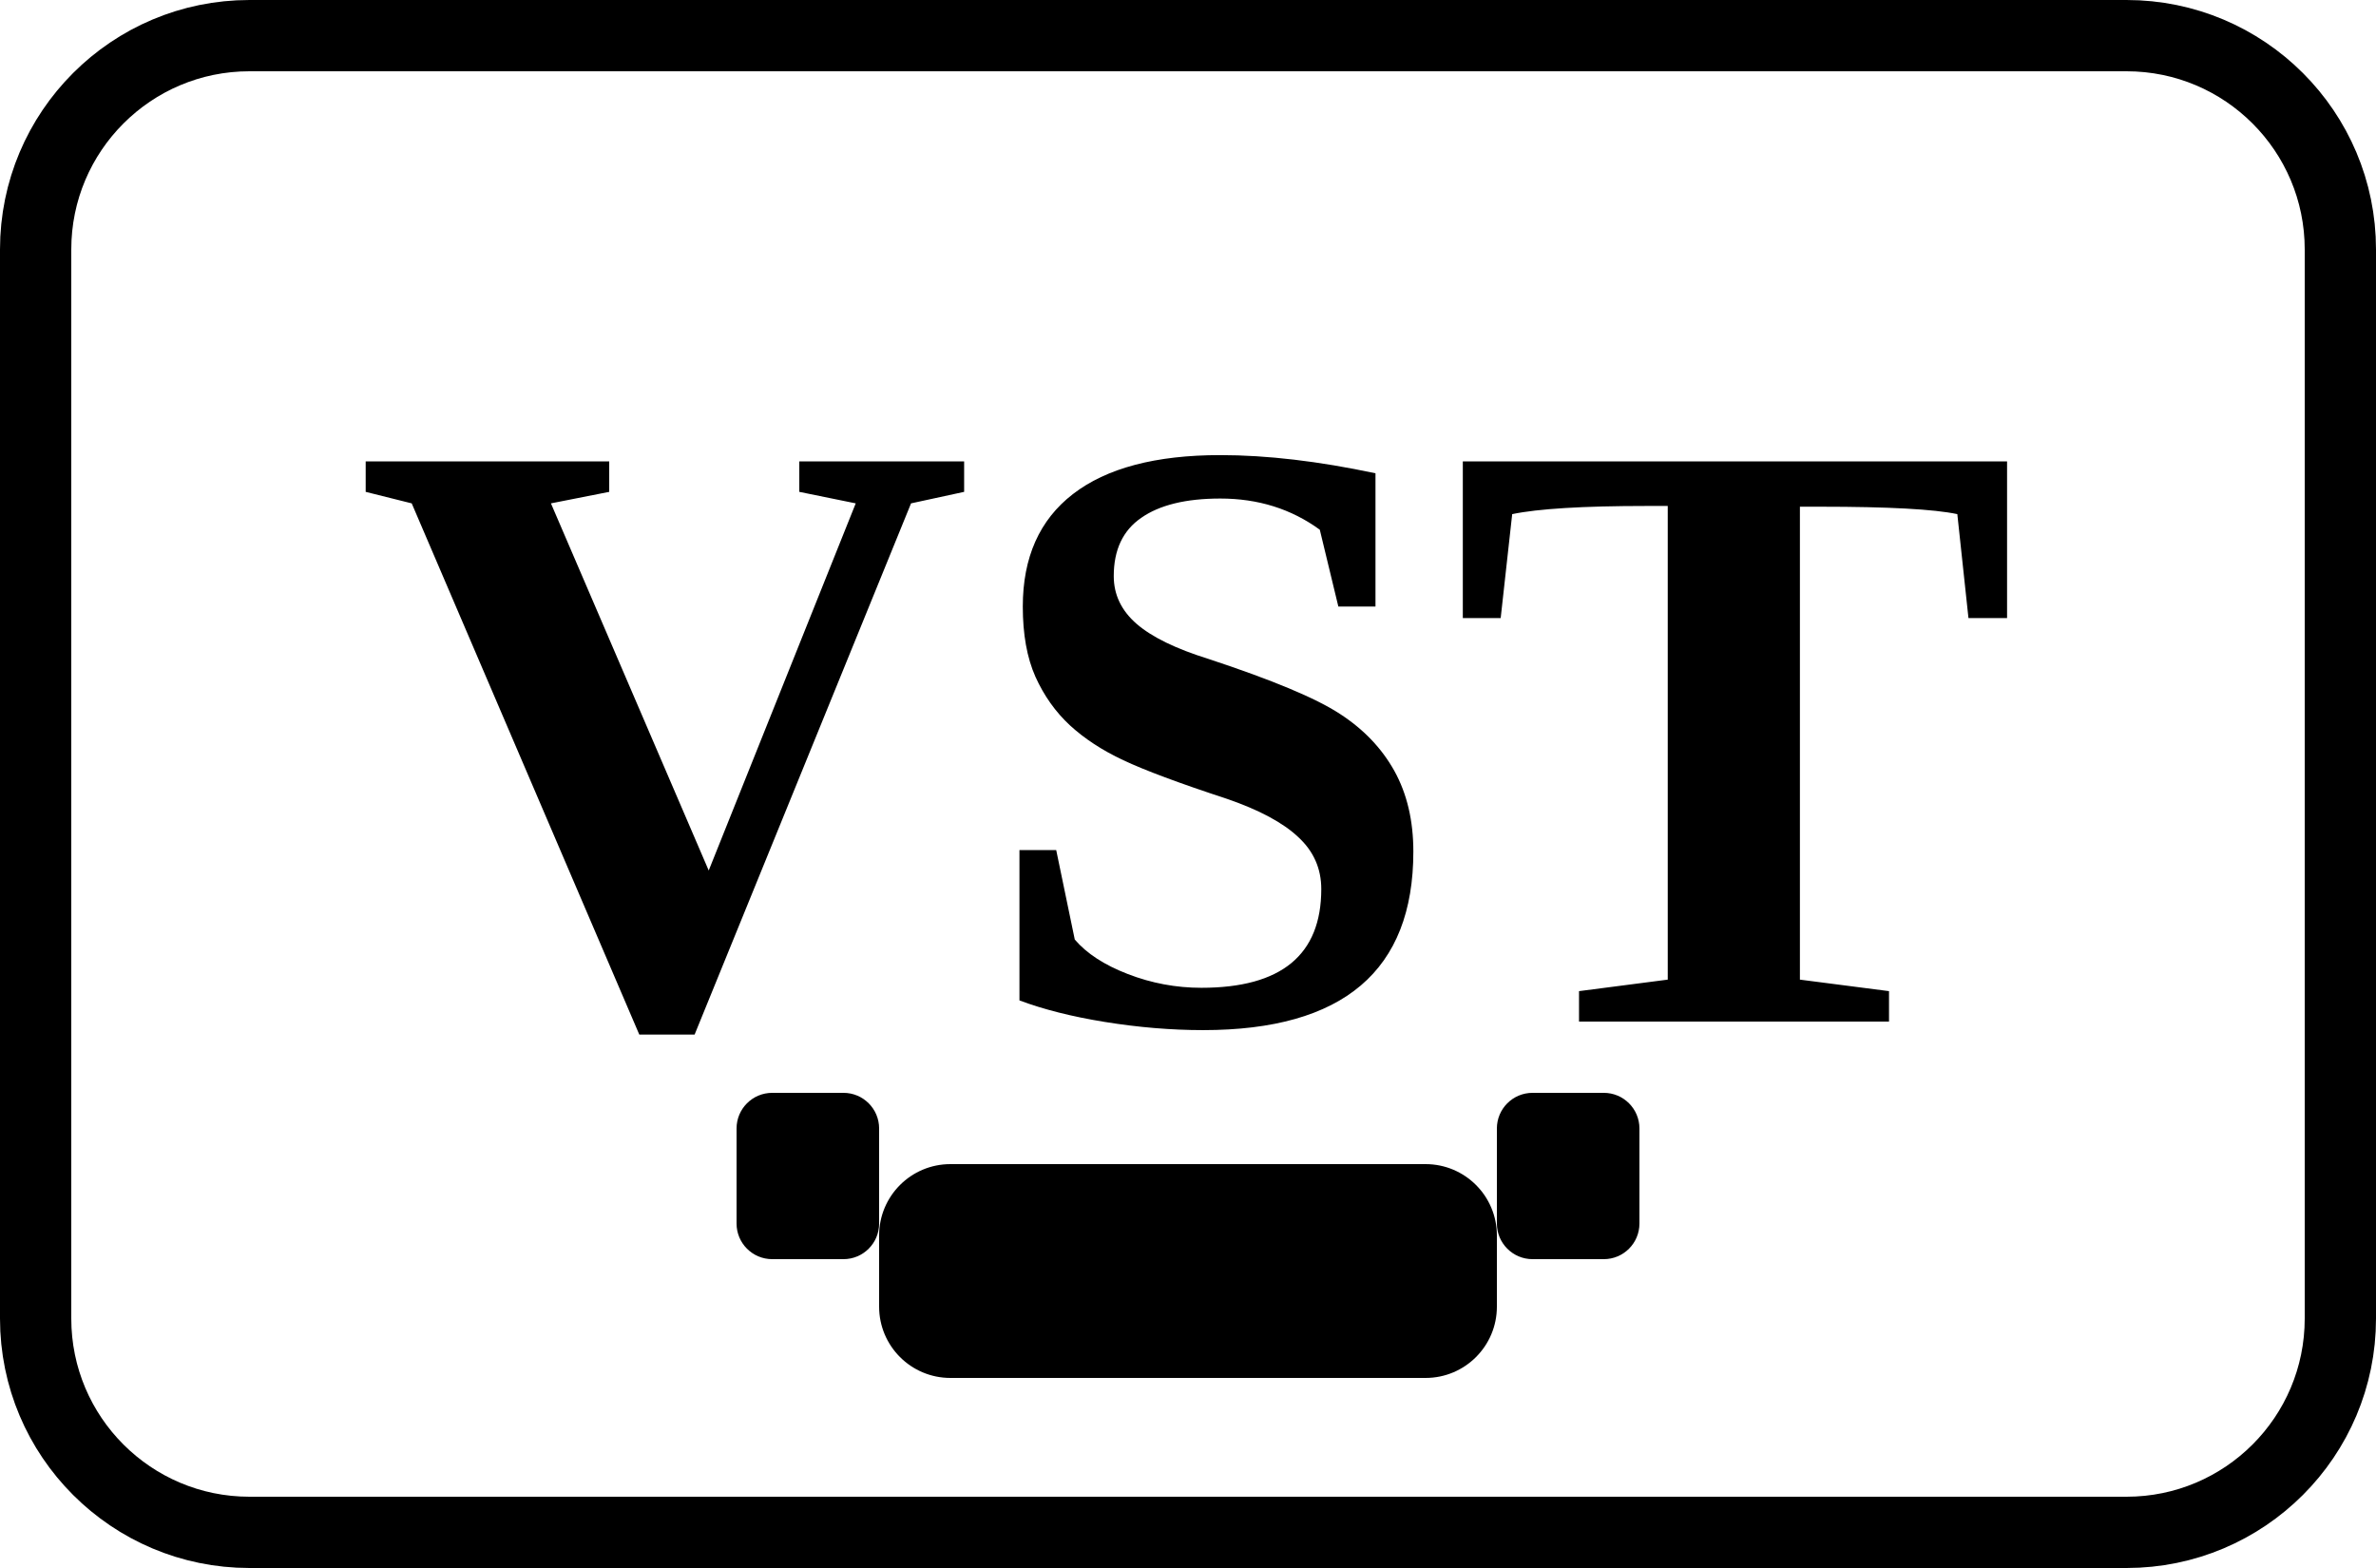
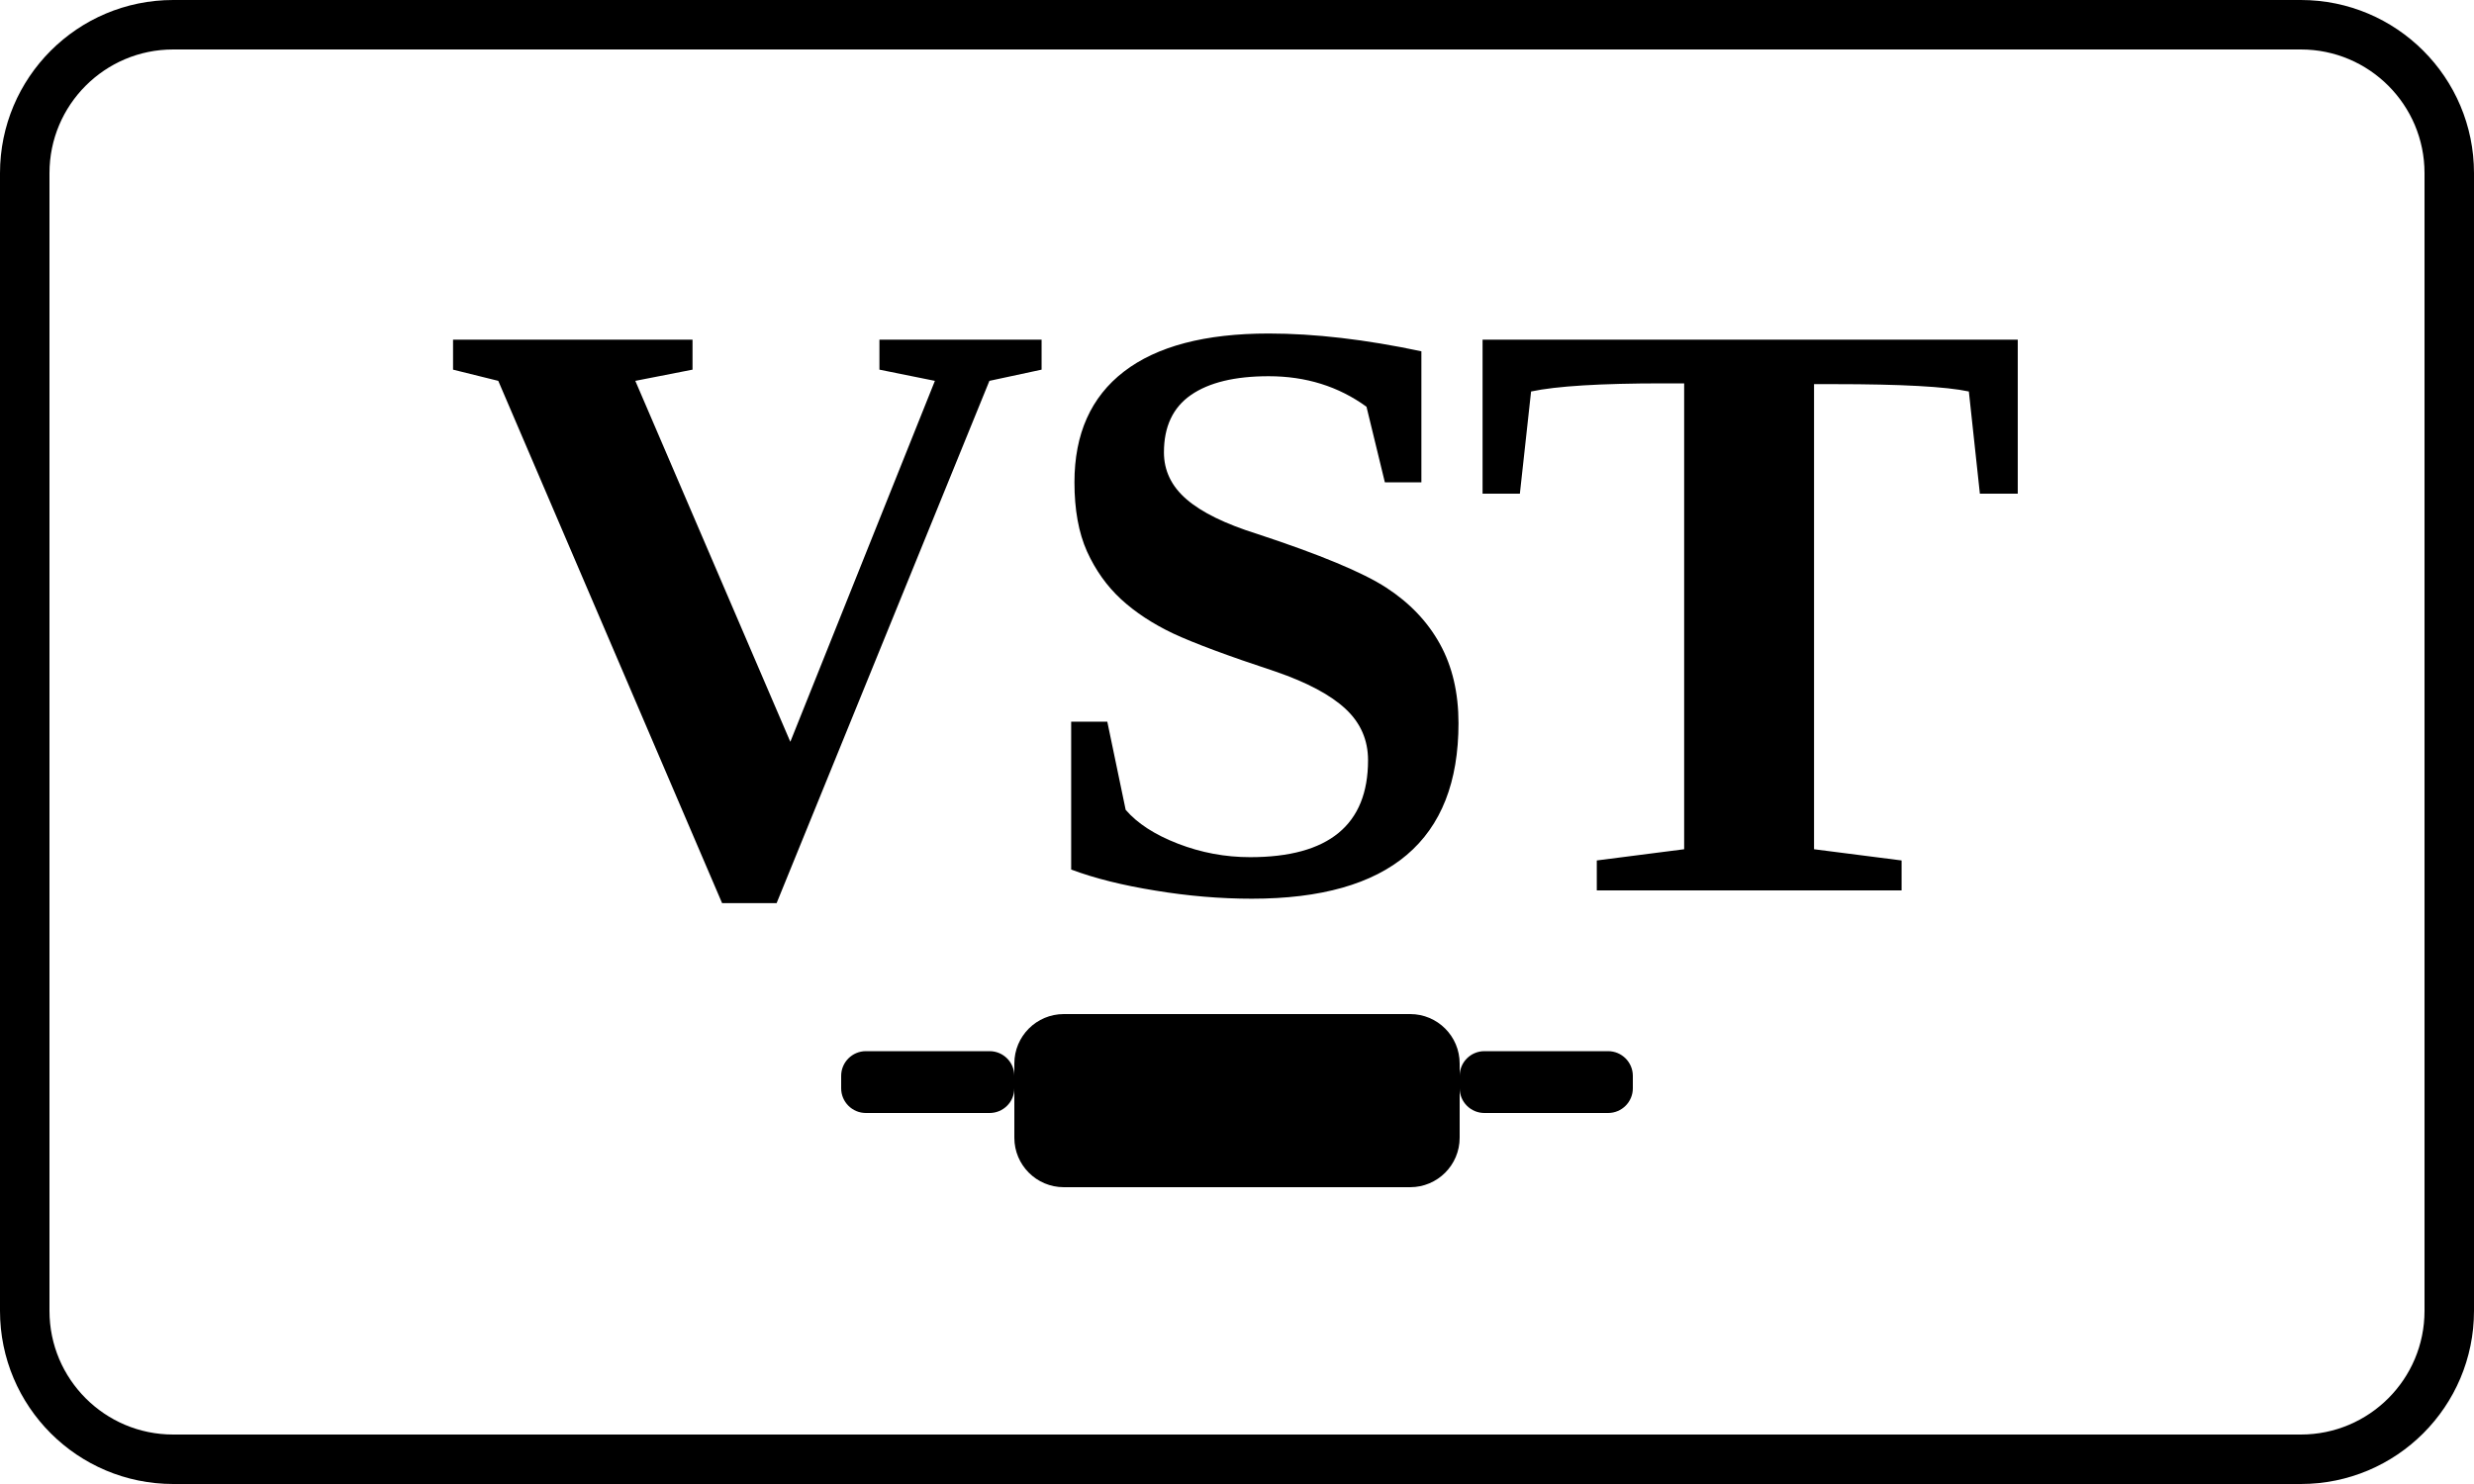
- <svg xmlns="http://www.w3.org/2000/svg" viewBox="0 0 100 66" fill="none">
-   <rect x="1.5" y="1.5" width="97" height="63" rx="9" stroke="currentColor" stroke-width="3" />
-   <text x="50" y="43" text-anchor="middle" font-family="Georgia, 'Times New Roman', serif" font-size="36" font-weight="bold" fill="currentColor">VST</text>
-   <rect x="37" y="49" width="26" height="9" rx="3" fill="currentColor" />
-   <rect x="31" y="46" width="6" height="7" rx="1.5" fill="currentColor" />
-   <rect x="63" y="46" width="6" height="7" rx="1.5" fill="currentColor" />
+ <svg xmlns="http://www.w3.org/2000/svg" viewBox="0 0 200 120" fill="currentColor">
+   <rect x="2" y="2" width="196" height="116" rx="12" fill="none" stroke="currentColor" stroke-width="4" />
+   <text x="100" y="72" text-anchor="middle" font-family="Georgia, 'Times New Roman', serif" font-size="68" font-weight="900" fill="currentColor" letter-spacing="-2">VST</text>
+   <rect x="82" y="82" width="36" height="14" rx="4" fill="currentColor" />
+   <rect x="68" y="85" width="14" height="5" rx="2" fill="currentColor" />
+   <rect x="118" y="85" width="14" height="5" rx="2" fill="currentColor" />
</svg>
